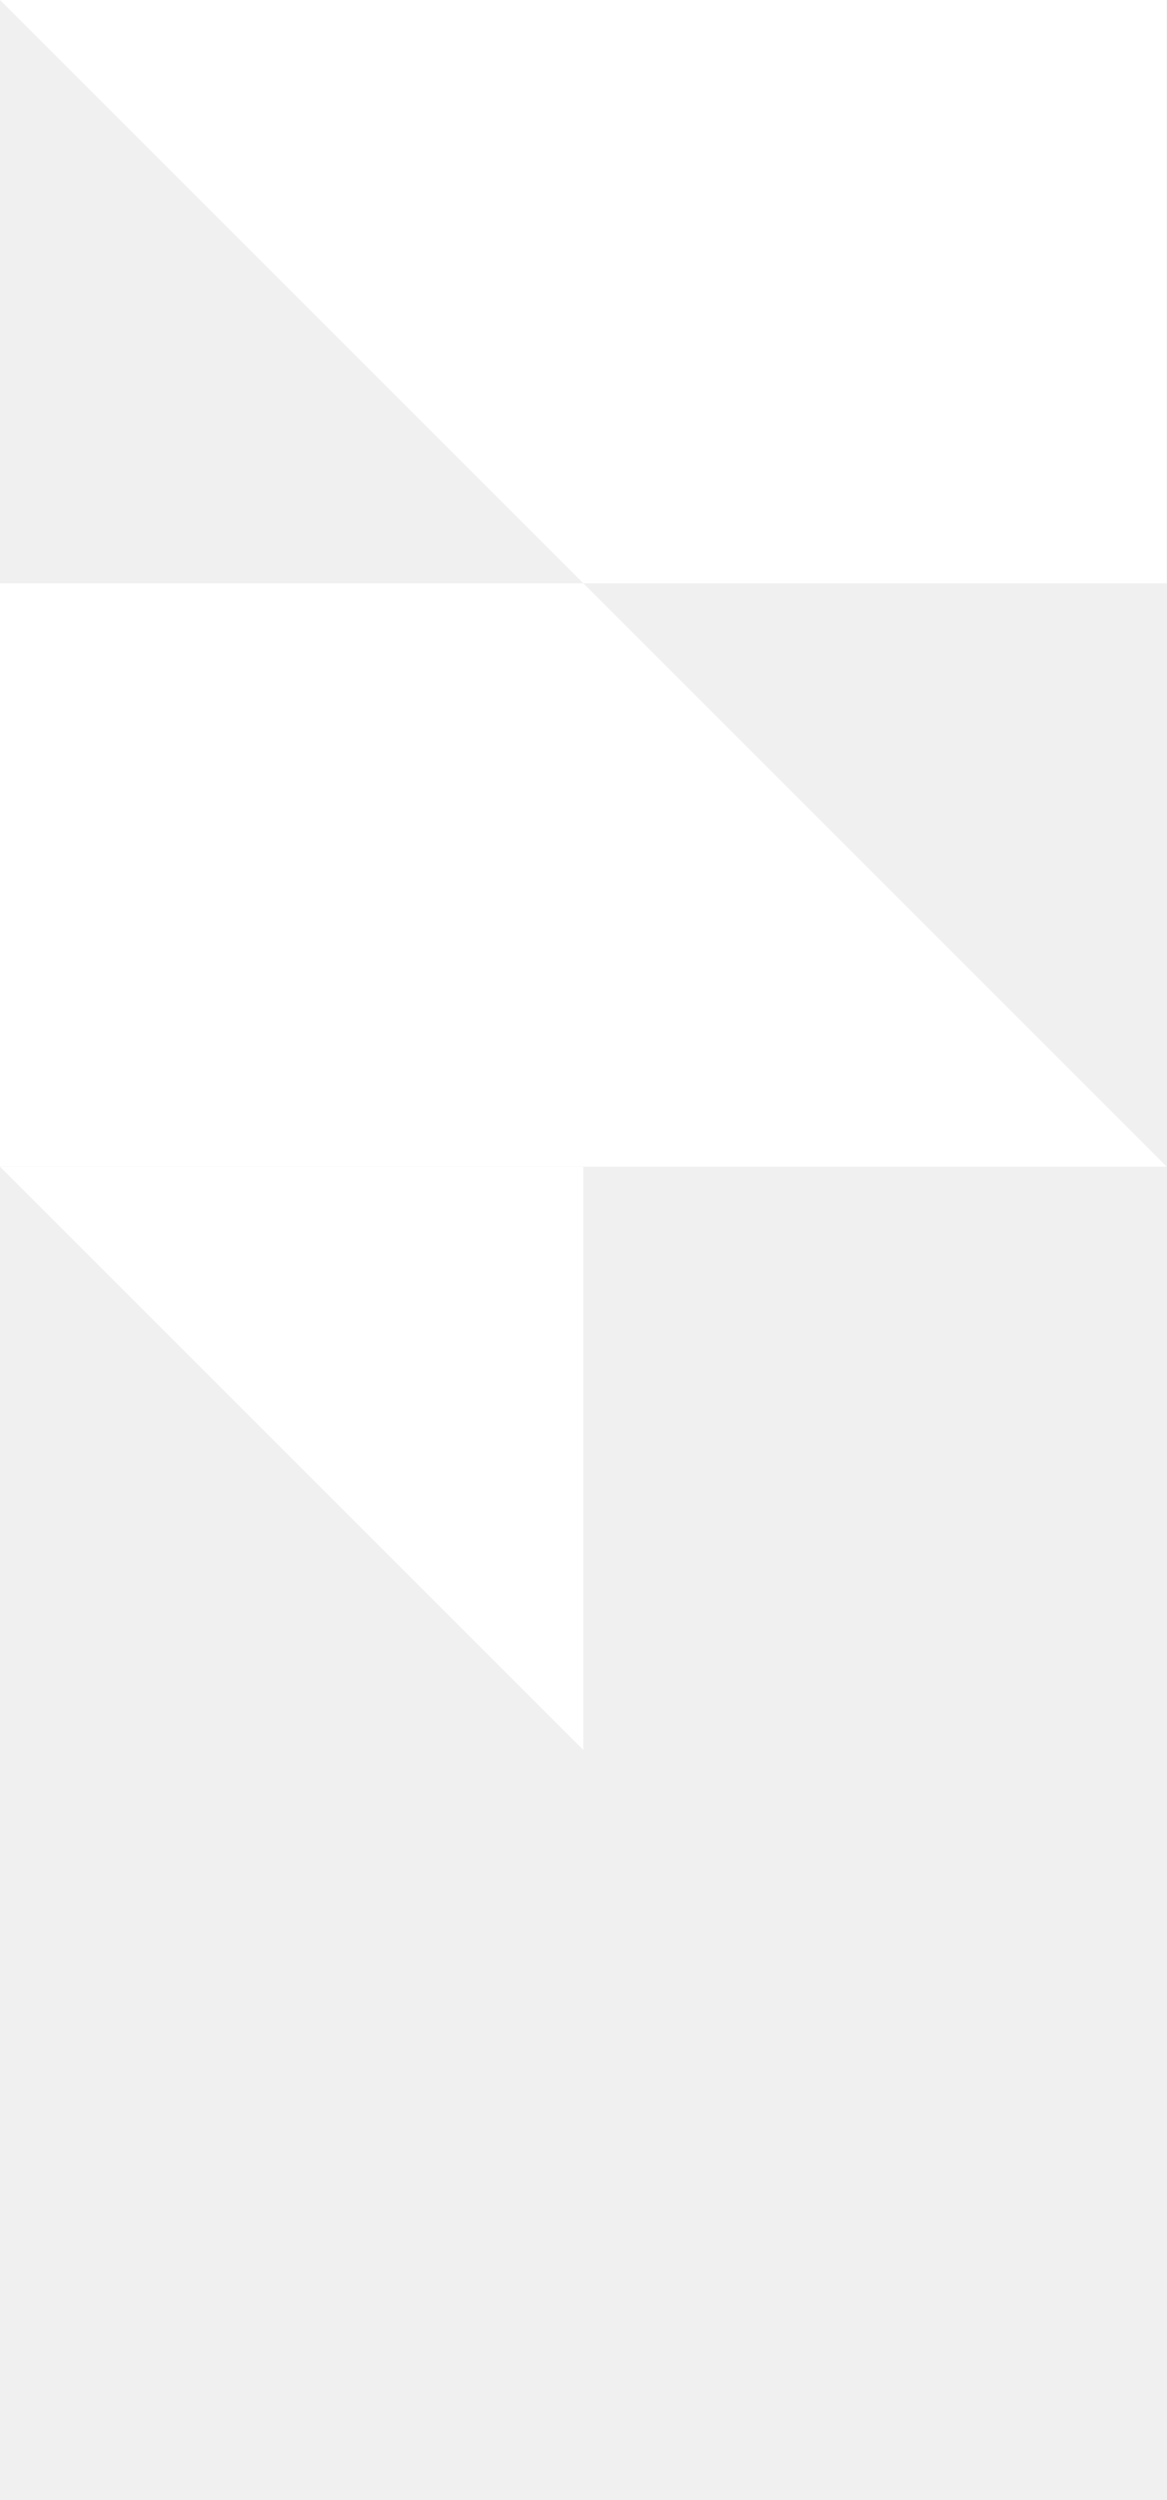
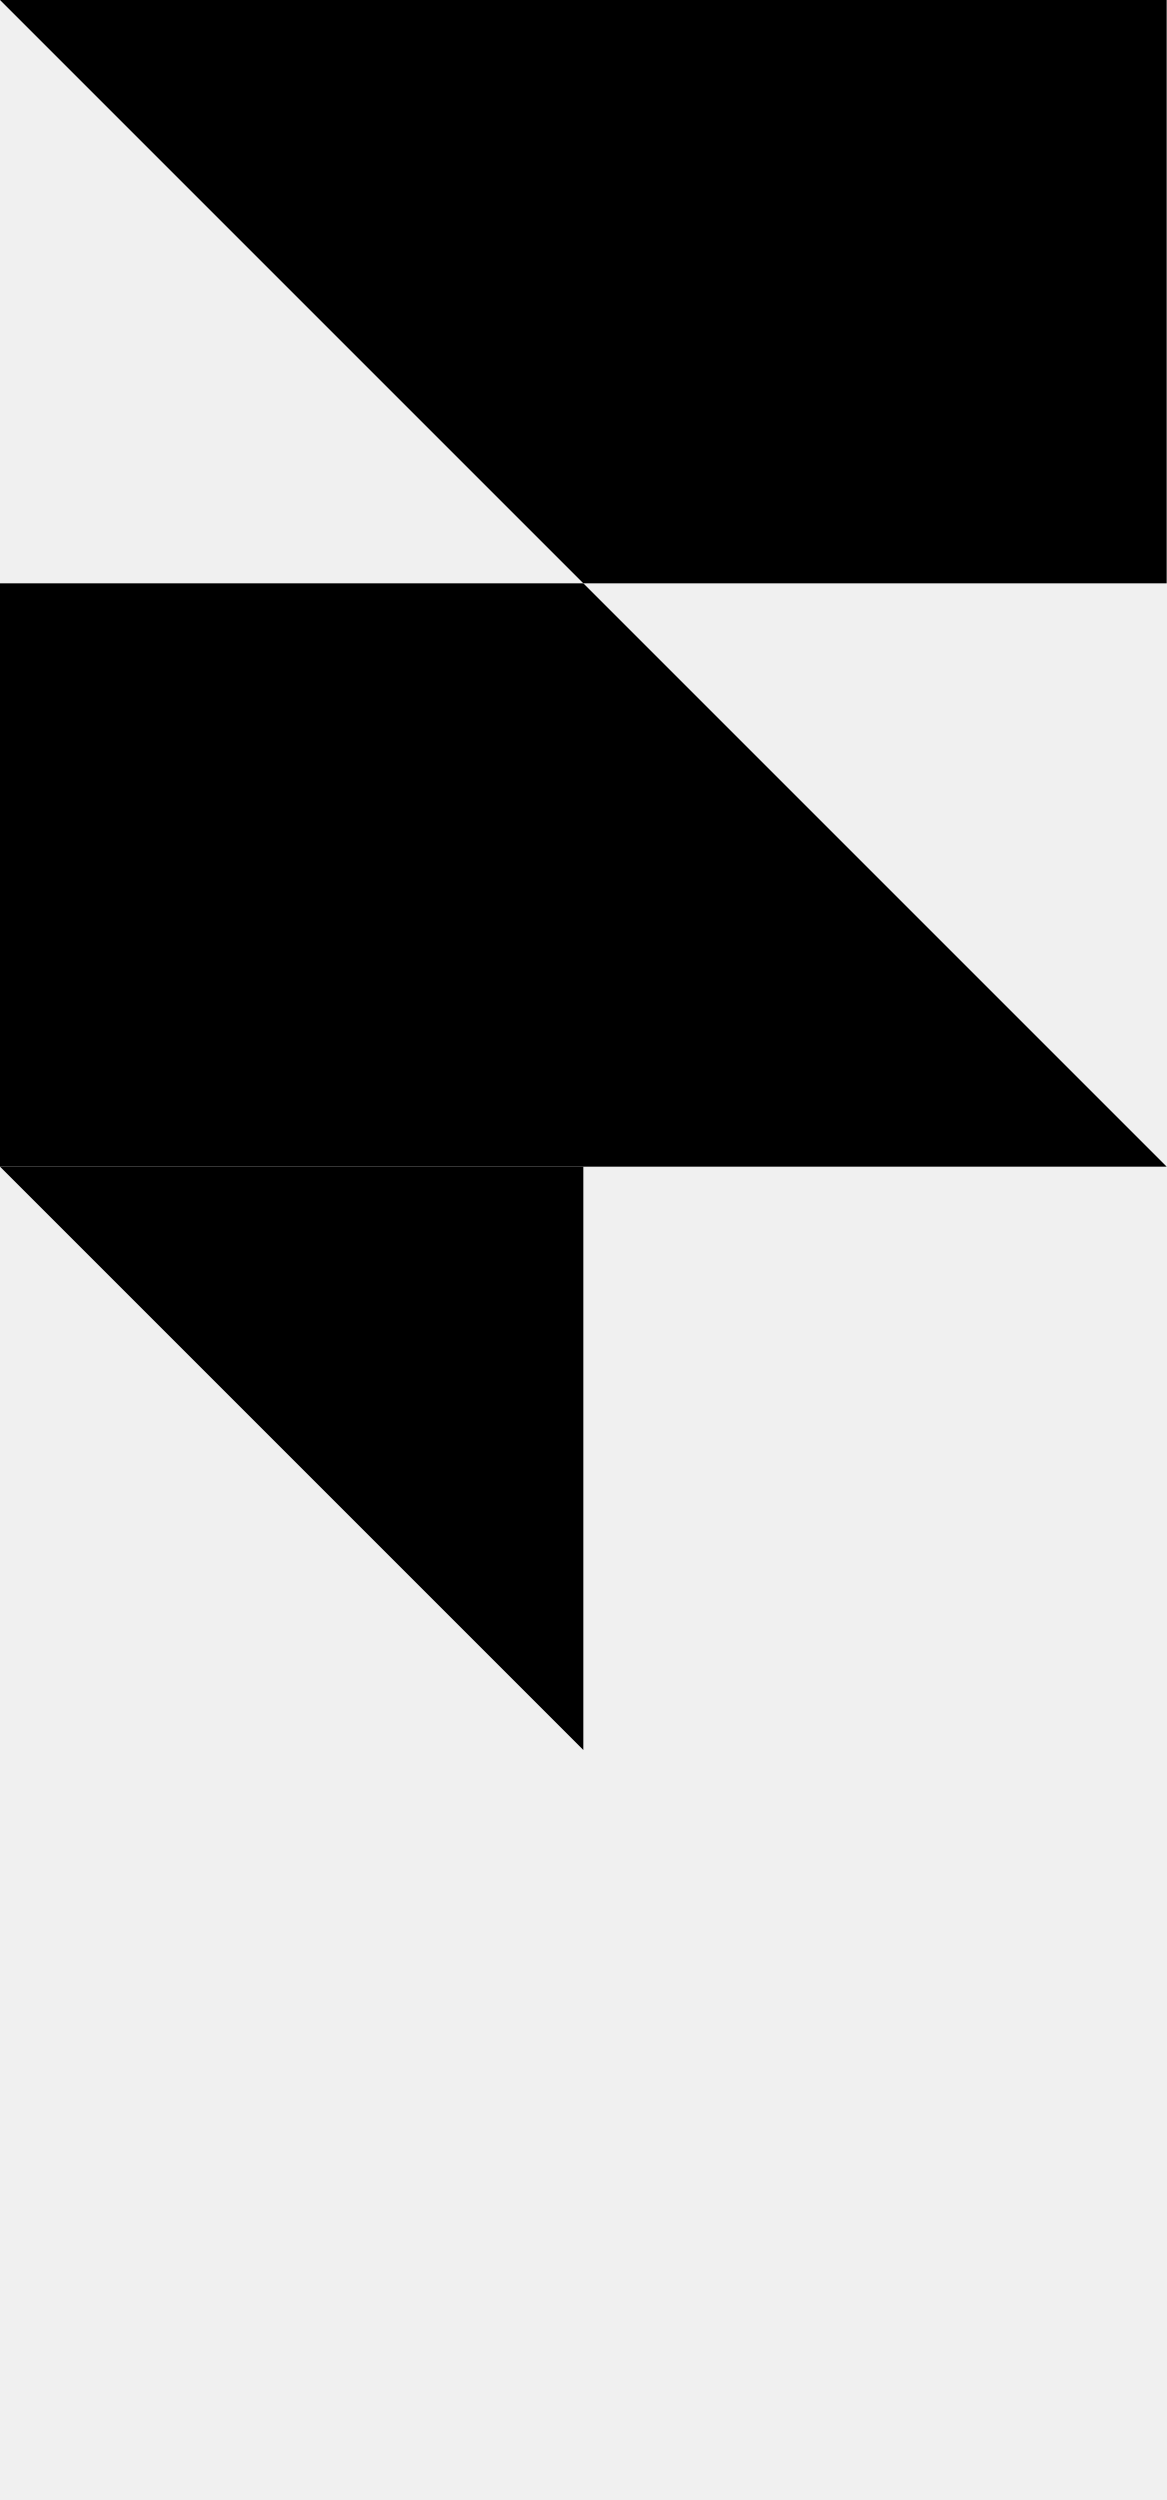
<svg xmlns="http://www.w3.org/2000/svg" height="auto" width="35px" viewBox="0 0 14 30">
  <g fill="none" fill-rule="evenodd">
-     <path class="logo-top" fill="#fff" d="M0 0h14v7H7" />
-     <path class="logo-middle" fill="#fff" d="M0 7h7l7 7H0" />
-     <path class="logo-bottom" fill="#fff" d="M0 14h7v7" />
+     <path class="logo-top" fill="#000" d="M0 0h14v7H7" />
+     <path class="logo-middle" fill="#000" d="M0 7h7l7 7H0" />
+     <path class="logo-bottom" fill="#000" d="M0 14h7v7" />
  </g>
</svg>
